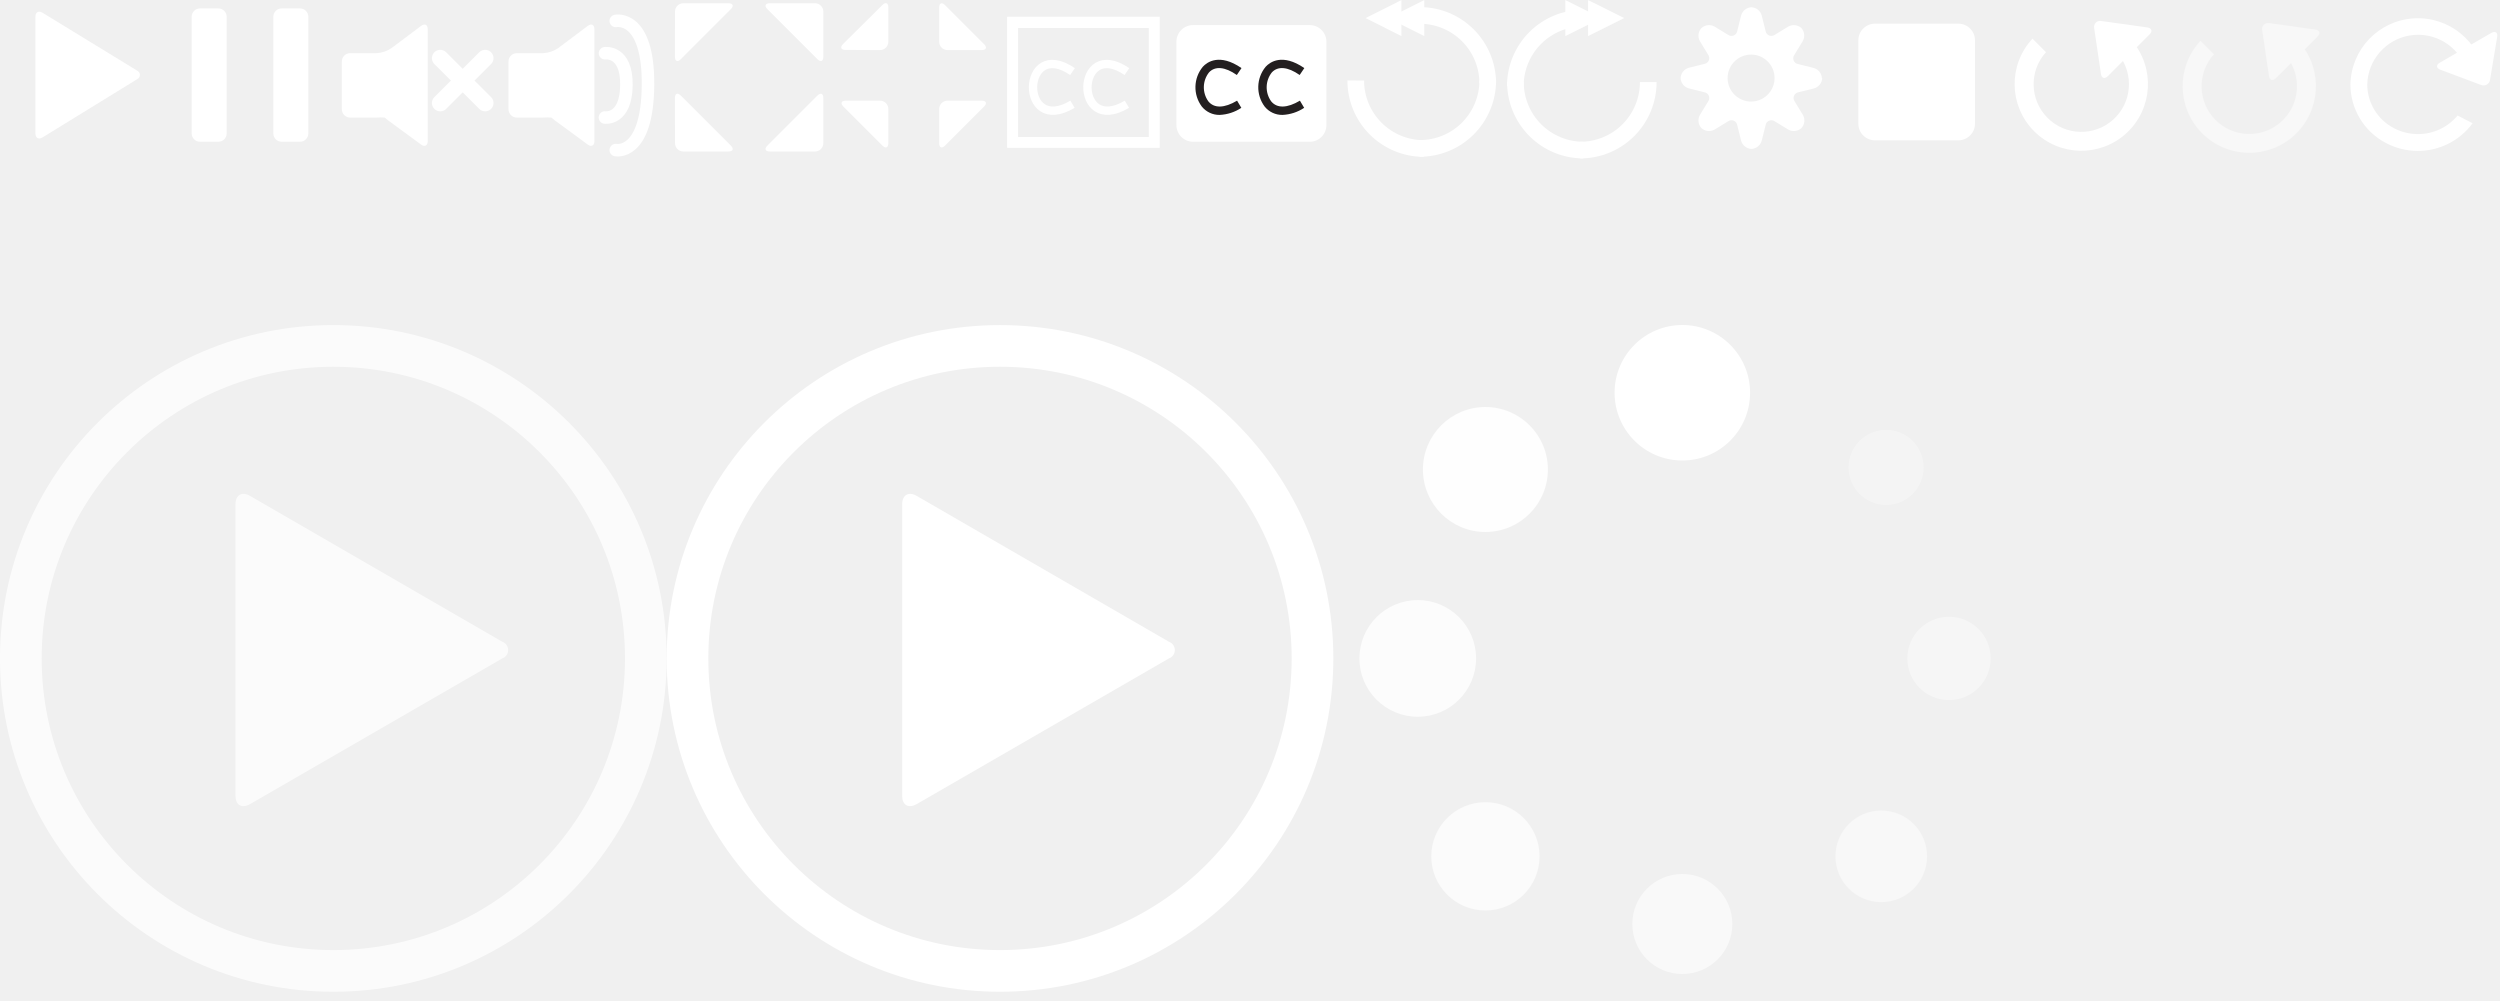
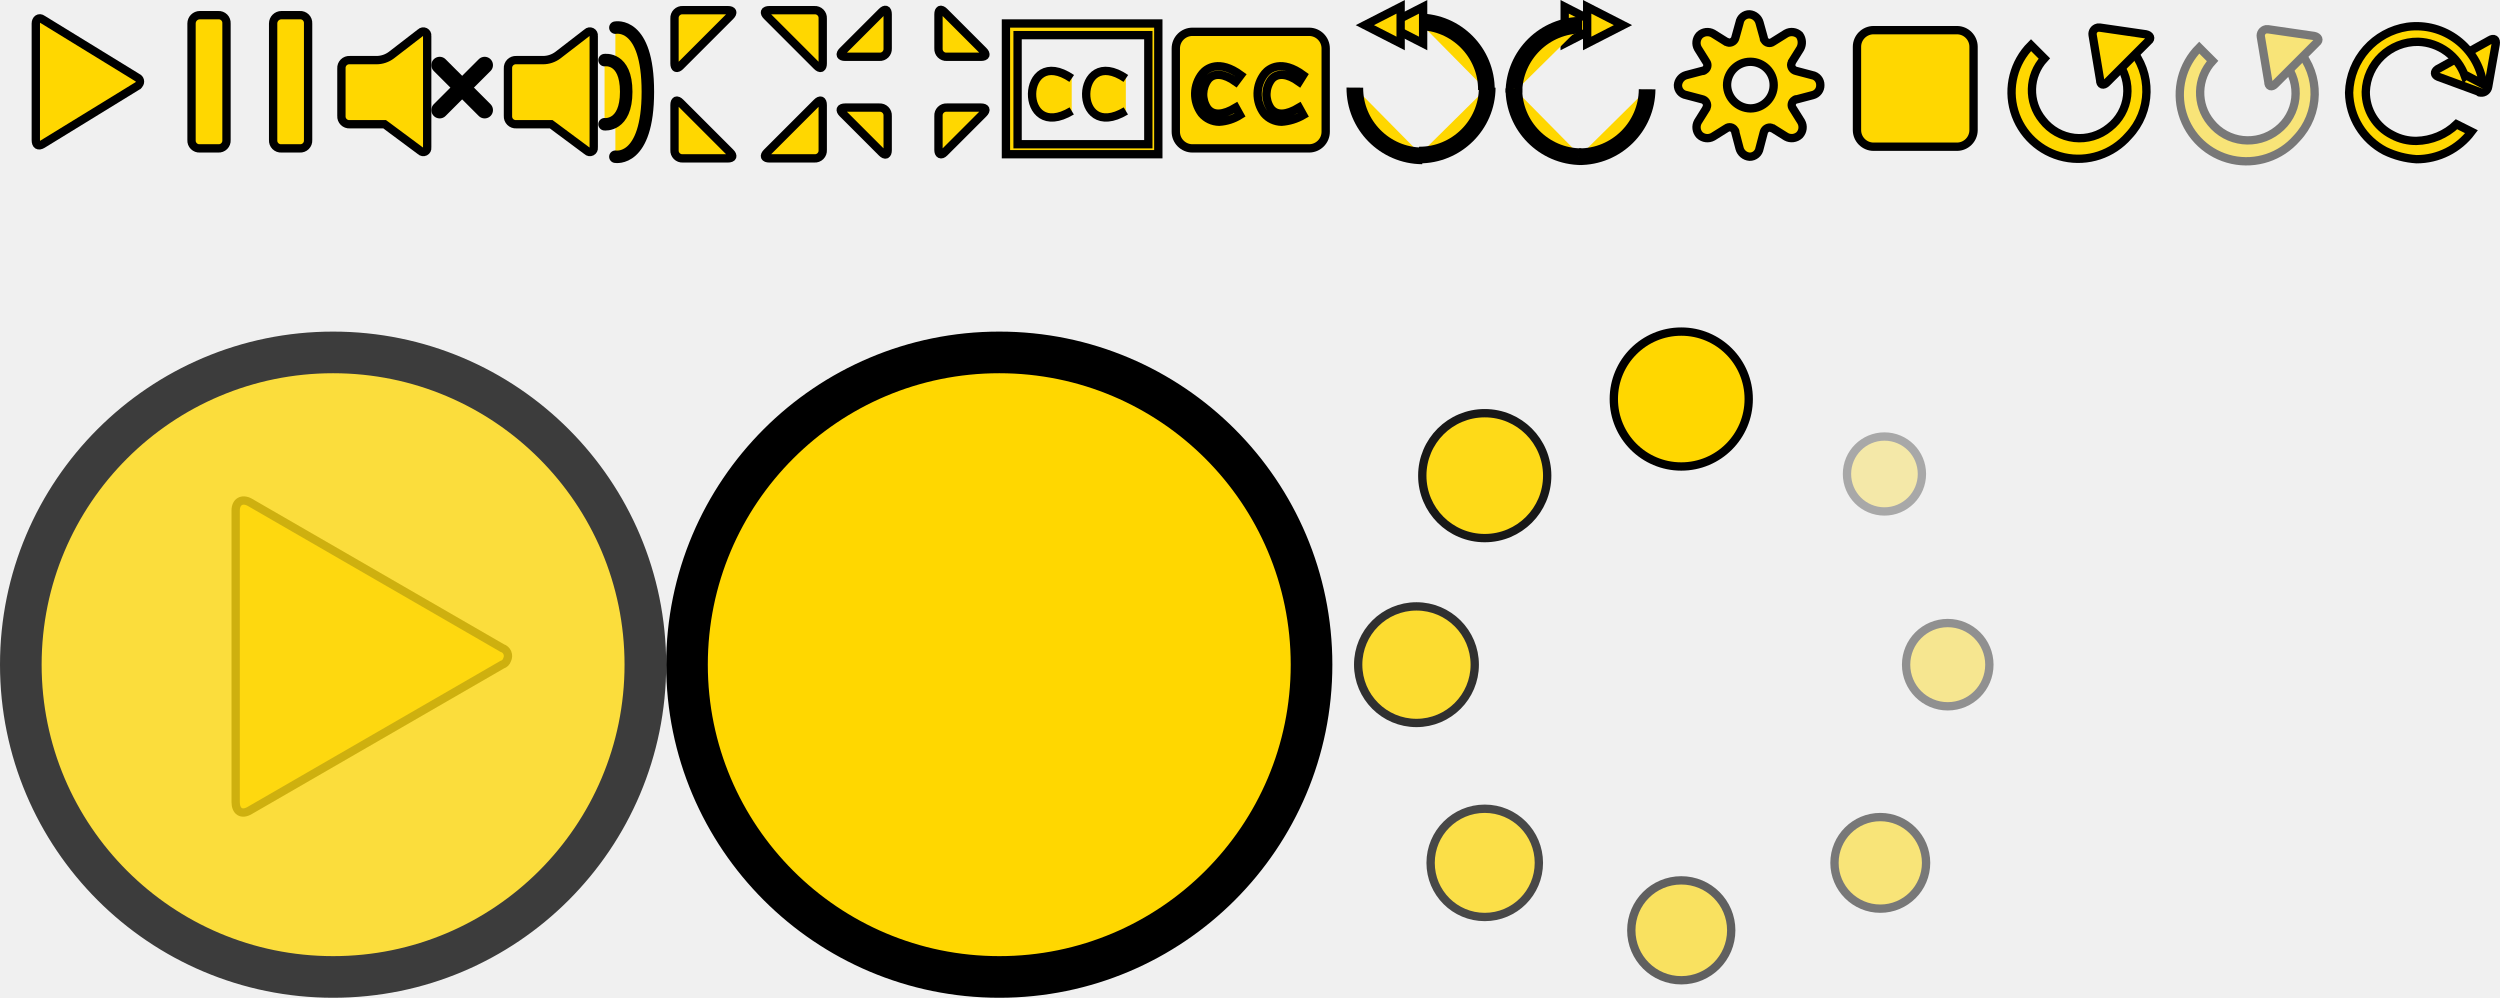
- <svg xmlns="http://www.w3.org/2000/svg" version="1.1" x="0px" y="0px" width="300px" height="120px" viewBox="0 0 300 120" style="enable-background:new 0 0 300 120;" xml:space="preserve">
+ <svg xmlns="http://www.w3.org/2000/svg" id="Layer_1" data-name="Layer 1" width="300.22" height="119.82" viewBox="0 0 300.22 119.82">
  <g id="controls">
-     <g id="play_pause" data-name="play/pause">
+     <g id="play_pause" data-name="play pause">
      <g id="play">
        <g id="Polygon">
-           <path d="M16.31,9.48a.56.56,0,0,1,0,1l-11.38,7c-.47.29-.85.07-.85-.48V3c0-.55.38-.77.85-.48Z" transform="translate(0.17 -0.99)" style="fill: #fff" />
+           <path d="M16.5,8.5a.52.52,0,0,1,.2.8c-.1.1-.1.2-.2.2l-11.4,7c-.5.3-.8.1-.8-.5V2c0-.5.4-.8.8-.5Z" transform="translate(0 0.82)" fill="gold" stroke="#000" stroke-miterlimit="10" />
        </g>
      </g>
    </g>
    <g id="pause">
-       <g>
-         <rect x="23" y="1.01" width="4.2" height="16" rx="1" ry="1" style="fill: #fff" />
-         <rect x="32.8" y="1.01" width="4.2" height="16" rx="1" ry="1" style="fill: #fff" />
-       </g>
+       <path d="M24,1h2.2a.94.94,0,0,1,1,1V16a.94.94,0,0,1-1,1H24a.94.94,0,0,1-1-1V2A1,1,0,0,1,24,1Z" transform="translate(0 0.82)" fill="gold" stroke="#000" stroke-miterlimit="10" />
+       <path d="M33.8,1H36a.94.94,0,0,1,1,1V16a.94.94,0,0,1-1,1H33.8a.94.94,0,0,1-1-1V2A1,1,0,0,1,33.8,1Z" transform="translate(0 0.82)" fill="gold" stroke="#000" stroke-miterlimit="10" />
    </g>
    <g id="fullscreen">
      <g id="enter">
-         <path d="M80.83,2.38a1,1,0,0,1,1-1h5.41c.55,0,.68.32.29.71l-6,6c-.39.39-.71.26-.71-.29Z" transform="translate(0.17 -0.99)" style="fill: #fff" />
-         <path d="M80.83,18.17a1,1,0,0,0,1,1h5.41c.55,0,.68-.32.29-.71l-6-6c-.39-.39-.71-.26-.71.29Z" transform="translate(0.17 -0.99)" style="fill: #fff" />
-         <path d="M98.63,2.38a1,1,0,0,0-1-1H92.21c-.55,0-.68.32-.29.71l6,6c.39.39.71.26.71-.29Z" transform="translate(0.17 -0.99)" style="fill: #fff" />
-         <path d="M98.63,18.17a1,1,0,0,1-1,1H92.21c-.55,0-.68-.32-.29-.71l6-6c.39-.39.71-.26.71.29Z" transform="translate(0.17 -0.99)" style="fill: #fff" />
+         <path d="M81,1.4a.94.94,0,0,1,1-1h5.4c.6,0,.7.3.3.7l-6,6c-.4.4-.7.3-.7-.3Z" transform="translate(0 0.82)" fill="gold" stroke="#000" stroke-miterlimit="10" />
+         <path d="M81,17.2a.94.94,0,0,0,1,1h5.4c.6,0,.7-.3.3-.7l-6-6c-.4-.4-.7-.3-.7.3Z" transform="translate(0 0.82)" fill="gold" stroke="#000" stroke-miterlimit="10" />
+         <path d="M98.8,1.4a.94.94,0,0,0-1-1H92.4c-.6,0-.7.3-.3.7l6,6c.4.4.7.3.7-.3Z" transform="translate(0 0.82)" fill="gold" stroke="#000" stroke-miterlimit="10" />
+         <path d="M98.8,17.2a.94.94,0,0,1-1,1H92.4c-.6,0-.7-.3-.3-.7l6-6c.4-.4.7-.3.7.3Z" transform="translate(0 0.82)" fill="gold" stroke="#000" stroke-miterlimit="10" />
      </g>
    </g>
    <g id="exit">
-       <g>
-         <path d="M112.53,6a1,1,0,0,0,1,1h4.1c.55,0,.68-.32.29-.71l-4.68-4.68c-.39-.39-.71-.26-.71.29Z" transform="translate(0.17 -0.99)" style="fill: #fff" />
-         <path d="M105.43,7a1,1,0,0,0,1-1V1.88c0-.55-.32-.68-.71-.29L101,6.27c-.39.39-.26.71.29.71Z" transform="translate(0.17 -0.99)" style="fill: #fff" />
-         <path d="M106.43,14.07a1,1,0,0,0-1-1h-4.1c-.55,0-.68.32-.29.71l4.68,4.68c.39.39.71.26.71-.29Z" transform="translate(0.17 -0.99)" style="fill: #fff" />
-         <path d="M113.53,13.07a1,1,0,0,0-1,1v4.1c0,.55.32.68.71.29l4.68-4.68c.39-.39.26-.71-.29-.71Z" transform="translate(0.17 -0.99)" style="fill: #fff" />
-       </g>
+       <path d="M112.7,5a.94.94,0,0,0,1,1h4.1c.6,0,.7-.3.3-.7L113.4.6c-.4-.4-.7-.3-.7.3Z" transform="translate(0 0.82)" fill="gold" stroke="#000" stroke-miterlimit="10" />
+       <path d="M105.6,6a.94.94,0,0,0,1-1V.9c0-.6-.3-.7-.7-.3l-4.7,4.7c-.4.4-.3.7.3.7Z" transform="translate(0 0.82)" fill="gold" stroke="#000" stroke-miterlimit="10" />
+       <path d="M106.6,13.1a.94.94,0,0,0-1-1h-4.1c-.6,0-.7.3-.3.7l4.7,4.7c.4.4.7.3.7-.3Z" transform="translate(0 0.82)" fill="gold" stroke="#000" stroke-miterlimit="10" />
+       <path d="M113.7,12.1a.94.94,0,0,0-1,1v4.1c0,.5.3.7.7.3l4.7-4.7c.4-.4.3-.7-.3-.7Z" transform="translate(0 0.82)" fill="gold" stroke="#000" stroke-miterlimit="10" />
    </g>
    <g id="volume">
-       <path d="M66.8,6.77a3.51,3.51,0,0,1-1.8.6H61.85a1,1,0,0,0-1,1V14.1a1,1,0,0,0,1,1H65a6.28,6.28,0,0,1,1,0,8.5,8.5,0,0,0,.81.63l3.54,2.6c.44.33.81.14.81-.41V4.5c0-.55-.36-.73-.8-.4Z" transform="translate(0.17 -0.99)" style="fill: #fff" />
-       <g id="volume-2" data-name="volume">
+       <path d="M67,5.8a3,3,0,0,1-1.8.6H62a.94.94,0,0,0-1,1v5.7a.94.94,0,0,0,1,1h4.2c.3.2.5.4.8.6l3.5,2.6a.47.47,0,0,0,.8-.4V3.5a.47.47,0,0,0-.8-.4Z" transform="translate(0 0.82)" fill="gold" stroke="#000" stroke-miterlimit="10" />
+       <g id="volume-2">
        <g id="soundbars">
-           <path d="M73.72,3.5s3.95-.81,3.87,7.73S73.72,19,73.72,19" transform="translate(0.17 -0.99)" style="fill: none;stroke: #fff;stroke-linecap: round;stroke-width: 1.5px" />
-           <path d="M72.43,7.38S75.06,7,75,11.23s-2.58,3.86-2.58,3.86" transform="translate(0.17 -0.99)" style="fill: none;stroke: #fff;stroke-linecap: round;stroke-width: 1.5px" />
+           <path d="M73.9,2.5s3.9-.8,3.9,7.7S73.9,18,73.9,18" transform="translate(0 0.82)" fill="gold" stroke="#000" stroke-linecap="round" stroke-width="1.5" />
+           <path d="M72.6,6.4s2.6-.4,2.6,3.8-2.6,3.9-2.6,3.9" transform="translate(0 0.82)" fill="gold" stroke="#000" stroke-linecap="round" stroke-width="1.5" />
        </g>
      </g>
    </g>
    <g id="closed_captions" data-name="closed captions">
-       <path d="M128.53,9.58c-6.17-4.21-6.46,7.77,0,3.92" transform="translate(0.17 -0.99)" style="fill: none;stroke: #fff" />
-       <path d="M135.06,9.58c-6.17-4.21-6.46,7.77,0,3.92" transform="translate(0.17 -0.99)" style="fill: none;stroke: #fff" />
-       <path d="M122,4.35h15.69V17.43H122ZM120.68,3V18.73H139V3Z" transform="translate(0.17 -0.99)" style="fill: #fff" />
+       <path d="M128.7,8.6c-6.2-4.2-6.5,7.8,0,3.9" transform="translate(0 0.82)" fill="gold" stroke="#000" />
+       <path d="M135.2,8.6c-6.2-4.2-6.5,7.8,0,3.9" transform="translate(0 0.82)" fill="gold" stroke="#000" />
+       <path d="M122.2,3.4h15.7V16.5H122.2ZM120.8,2V17.7h18.3V2Z" transform="translate(0 0.82)" fill="gold" stroke="#000" stroke-miterlimit="10" />
    </g>
    <g id="muted">
-       <path d="M46.8,6.77a3.51,3.51,0,0,1-1.8.6H41.85a1,1,0,0,0-1,1V14.1a1,1,0,0,0,1,1H45a6.28,6.28,0,0,1,1,0,8.5,8.5,0,0,0,.81.63l3.54,2.6c.44.33.81.14.81-.41V4.5c0-.55-.36-.73-.8-.4Z" transform="translate(0.17 -0.99)" style="fill: #fff" />
-       <line x1="52.83" y1="6.98" x2="58.22" y2="12.36" style="fill: none;stroke: #fff;stroke-linecap: round;stroke-width: 2px" />
-       <line x1="52.83" y1="12.36" x2="58.22" y2="6.98" style="fill: none;stroke: #fff;stroke-linecap: round;stroke-width: 2px" />
+       <path d="M47,5.8a3,3,0,0,1-1.8.6H42a.94.94,0,0,0-1,1v5.7a.94.94,0,0,0,1,1h4.2c.3.2.5.4.8.6l3.5,2.6a.47.47,0,0,0,.8-.4V3.5a.47.47,0,0,0-.8-.4Z" transform="translate(0 0.82)" fill="gold" stroke="#000" stroke-miterlimit="10" />
+       <line x1="52.8" y1="7.82" x2="58.2" y2="13.22" fill="none" stroke="#000" stroke-linecap="round" stroke-width="2" />
+       <line x1="52.8" y1="13.22" x2="58.2" y2="7.82" fill="none" stroke="#000" stroke-linecap="round" stroke-width="2" />
    </g>
    <g id="skip_forward" data-name="skip forward">
-       <g id="play_pause-2" data-name="play/pause">
-         <g id="play-2" data-name="play">
-           <path id="Polygon-2" data-name="Polygon" d="M192,3.16l-4.33,2.16V1Z" transform="translate(0.17 -0.99)" style="fill: #fff" />
+       <g id="play_pause-2" data-name="play pause-2">
+         <g id="play-2">
+           <path id="Polygon-2" d="M192.2,2.2l-4.3,2.2V0Z" transform="translate(0 0.82)" fill="gold" stroke="#000" stroke-miterlimit="10" />
        </g>
      </g>
-       <g id="play_pause-3" data-name="play/pause">
-         <g id="play-3" data-name="play">
-           <path id="Polygon-3" data-name="Polygon" d="M194.73,3.16,190.4,5.32V1Z" transform="translate(0.17 -0.99)" style="fill: #fff" />
+       <g id="play_pause-3" data-name="play pause-3">
+         <g id="play-3">
+           <path id="Polygon-3" d="M194.9,2.2l-4.3,2.2V0Z" transform="translate(0 0.82)" fill="gold" stroke="#000" stroke-miterlimit="10" />
        </g>
      </g>
-       <path d="M189.83,3.16a8.15,8.15,0,0,0-8.16,8.16" transform="translate(0.17 -0.99)" style="fill: none;stroke: #fff;stroke-width: 2px" />
-       <path d="M181.68,10.83A8.15,8.15,0,0,0,189.83,19" transform="translate(0.17 -0.99)" style="fill: none;stroke: #fff;stroke-width: 2px" />
-       <path d="M189.46,19a8.15,8.15,0,0,0,8.16-8.16" transform="translate(0.17 -0.99)" style="fill: none;stroke: #fff;stroke-width: 2px" />
+       <path d="M190,2.2a8.15,8.15,0,0,0-8.2,8.1h0" transform="translate(0 0.82)" fill="gold" stroke="#000" stroke-width="2" />
+       <path d="M181.8,9.8a8.15,8.15,0,0,0,8.1,8.2h0" transform="translate(0 0.82)" fill="gold" stroke="#000" stroke-width="2" />
+       <path d="M189.6,18a8.15,8.15,0,0,0,8.2-8.1h0" transform="translate(0 0.82)" fill="gold" stroke="#000" stroke-width="2" />
    </g>
    <g id="skipback">
-       <path d="M162.52,10.65a8.15,8.15,0,0,0,8.16,8.16" transform="translate(0.17 -0.99)" style="fill: none;stroke: #fff;stroke-width: 2px" />
-       <path d="M170.2,18.8a8.15,8.15,0,0,0,8.16-8.16" transform="translate(0.17 -0.99)" style="fill: none;stroke: #fff;stroke-width: 2px" />
-       <path d="M178.36,11a8.15,8.15,0,0,0-8.16-8.16" transform="translate(0.17 -0.99)" style="fill: none;stroke: #fff;stroke-width: 2px" />
-       <g id="play_pause-4" data-name="play/pause">
-         <g id="play-4" data-name="play">
-           <path id="Polygon-4" data-name="Polygon" d="M166.42,3.16l4.32,2.16V1Z" transform="translate(0.17 -0.99)" style="fill: #fff" />
+       <path d="M162.7,9.7a8.15,8.15,0,0,0,8.1,8.2h0" transform="translate(0 0.82)" fill="gold" stroke="#000" stroke-width="2" />
+       <path d="M170.4,17.8a8.15,8.15,0,0,0,8.2-8.1h0" transform="translate(0 0.82)" fill="gold" stroke="#000" stroke-width="2" />
+       <path d="M178.5,10a8.15,8.15,0,0,0-8.1-8.2h0" transform="translate(0 0.82)" fill="gold" stroke="#000" stroke-width="2" />
+       <g id="play_pause-4" data-name="play pause-4">
+         <g id="play-4">
+           <path id="Polygon-4" d="M166.6,2.2l4.3,2.2V0Z" transform="translate(0 0.82)" fill="gold" stroke="#000" stroke-miterlimit="10" />
        </g>
      </g>
-       <g id="play_pause-5" data-name="play/pause">
-         <g id="play-5" data-name="play">
-           <path id="Polygon-5" data-name="Polygon" d="M163.7,3.16,168,5.32V1Z" transform="translate(0.17 -0.99)" style="fill: #fff" />
+       <g id="play_pause-5" data-name="play pause-5">
+         <g id="play-5">
+           <path id="Polygon-5" d="M163.9,2.2l4.3,2.2V0Z" transform="translate(0 0.82)" fill="gold" stroke="#000" stroke-miterlimit="10" />
        </g>
      </g>
    </g>
    <g id="close_captions" data-name="close captions">
-       <rect x="141.17" y="3.01" width="18" height="14" rx="2" ry="2" style="fill: #fff" />
-       <path d="M146.19,14.78a2.69,2.69,0,0,1-2.14-1A3.87,3.87,0,0,1,144.17,9c.51-.56,2-1.65,4.64.16l-.56.83c-1.43-1-2.62-1.09-3.34-.31a2.89,2.89,0,0,0-.08,3.47c.7.86,1.92.83,3.45-.08l.51.86A5.13,5.13,0,0,1,146.19,14.78Z" transform="translate(0.17 -0.99)" style="fill: #231f20" />
-       <path d="M153.73,14.78a2.69,2.69,0,0,1-2.14-1A3.87,3.87,0,0,1,151.71,9c.51-.56,2-1.65,4.64.16l-.56.83c-1.43-1-2.62-1.09-3.34-.31a2.89,2.89,0,0,0-.08,3.47c.7.86,1.92.83,3.45-.08l.51.86A5.13,5.13,0,0,1,153.73,14.78Z" transform="translate(0.17 -0.99)" style="fill: #231f20" />
+       <path d="M143.2,3h14a2,2,0,0,1,2,2V15a2,2,0,0,1-2,2h-14a2,2,0,0,1-2-2V5A2,2,0,0,1,143.2,3Z" transform="translate(0 0.82)" fill="gold" stroke="#000" stroke-miterlimit="10" />
+       <path d="M146.4,13.8a2.81,2.81,0,0,1-2.1-1,3.91,3.91,0,0,1,.1-4.8c.5-.6,2-1.7,4.6.2l-.6.8c-1.4-1-2.6-1.1-3.3-.3a3,3,0,0,0-.1,3.5c.7.9,1.9.8,3.4-.1l.5.9A5.28,5.28,0,0,1,146.4,13.8Z" transform="translate(0 0.82)" fill="gold" stroke="#000" stroke-miterlimit="10" />
+       <path d="M153.9,13.8a2.81,2.81,0,0,1-2.1-1,3.91,3.91,0,0,1,.1-4.8c.5-.6,2-1.7,4.6.2L156,9c-1.4-1-2.6-1.1-3.3-.3a3,3,0,0,0-.1,3.5c.7.9,1.9.8,3.4-.1l.5.9A6.07,6.07,0,0,1,153.9,13.8Z" transform="translate(0 0.82)" fill="gold" stroke="#000" stroke-miterlimit="10" />
    </g>
-     <path d="M218.46,10.38a1.35,1.35,0,0,0-1-1.24l-1.85-.46a.7.7,0,0,1-.46-1.1l1-1.64A1.35,1.35,0,0,0,216,4.36h0a1.35,1.35,0,0,0-1.56-.19l-1.64,1a.7.7,0,0,1-1.1-.46l-.46-1.85a1.35,1.35,0,0,0-1.24-1h0a1.35,1.35,0,0,0-1.24,1l-.46,1.85a.7.7,0,0,1-1.1.46l-1.64-1a1.35,1.35,0,0,0-1.56.19h0a1.35,1.35,0,0,0-.19,1.56l1,1.64a.7.7,0,0,1-.46,1.1l-1.85.46a1.35,1.35,0,0,0-1,1.24h0a1.35,1.35,0,0,0,1,1.24l1.85.46a.7.7,0,0,1,.46,1.1l-1,1.64a1.35,1.35,0,0,0,.19,1.56h0a1.35,1.35,0,0,0,1.56.19l1.64-1a.7.7,0,0,1,1.1.46l.46,1.85a1.35,1.35,0,0,0,1.24,1h0a1.35,1.35,0,0,0,1.24-1l.46-1.85a.7.7,0,0,1,1.1-.46l1.64,1a1.35,1.35,0,0,0,1.56-.19h0a1.35,1.35,0,0,0,.19-1.56l-1-1.64a.7.7,0,0,1,.46-1.1l1.85-.46a1.35,1.35,0,0,0,1-1.24Zm-5.68,0A2.82,2.82,0,1,1,210,7.54,2.82,2.82,0,0,1,212.78,10.36Z" transform="translate(0.17 -0.99)" style="fill: #fff" />
-     <rect x="223" y="2.84" width="14" height="14" rx="2" ry="2" style="fill: #fff" />
+     <path d="M218.6,9.4a1.19,1.19,0,0,0-1-1.2l-1.9-.5a.76.76,0,0,1-.6-.8c0-.1.1-.2.1-.3l1-1.6a1.54,1.54,0,0,0-.1-1.6h0a1.36,1.36,0,0,0-1.6-.2l-1.6,1a.68.68,0,0,1-1-.2.37.37,0,0,1-.1-.3l-.5-1.8a1.36,1.36,0,0,0-1.2-1h0a1.19,1.19,0,0,0-1.2,1l-.5,1.8a.76.76,0,0,1-.8.6c-.1,0-.2-.1-.3-.1l-1.6-1a1.38,1.38,0,0,0-1.6.2h0a1.36,1.36,0,0,0-.2,1.6l1,1.6a.68.68,0,0,1-.2,1,.37.37,0,0,1-.3.1l-1.9.5a1.36,1.36,0,0,0-1,1.2h0a1.19,1.19,0,0,0,1,1.2l1.9.5a.76.76,0,0,1,.6.8c0,.1-.1.2-.1.3l-1,1.6a1.38,1.38,0,0,0,.2,1.6h0a1.36,1.36,0,0,0,1.6.2l1.6-1a.68.68,0,0,1,1,.2.37.37,0,0,1,.1.3l.5,1.9a1.36,1.36,0,0,0,1.2,1h0a1.19,1.19,0,0,0,1.2-1l.5-1.9a.76.76,0,0,1,.8-.6c.1,0,.2.1.3.1l1.6,1a1.38,1.38,0,0,0,1.6-.2h0a1.36,1.36,0,0,0,.2-1.6l-1-1.6a.68.68,0,0,1,.2-1,.37.37,0,0,1,.3-.1l1.9-.5a1.2,1.2,0,0,0,.9-1.2Zm-5.6,0a2.8,2.8,0,0,1-2.8,2.8,2.86,2.86,0,0,1-2.8-2.8,2.8,2.8,0,0,1,2.8-2.8h0A2.8,2.8,0,0,1,213,9.4Z" transform="translate(0 0.82)" fill="gold" stroke="#000" stroke-miterlimit="10" />
+     <path d="M225,2.8h10a2,2,0,0,1,2,2v10a2,2,0,0,1-2,2H225a2,2,0,0,1-2-2V4.8A2,2,0,0,1,225,2.8Z" transform="translate(0 0.82)" fill="gold" stroke="#000" stroke-miterlimit="10" />
    <g id="loop">
-       <path d="M254.05,7.52a5.72,5.72,0,1,1-8.7-.27l-1.62-1.62a8,8,0,1,0,11.94.26Z" transform="translate(0.17 -0.99)" style="fill: #fff" />
-       <g id="play_pause-6" data-name="play/pause">
-         <g id="play-6" data-name="play">
-           <g id="Polygon-6" data-name="Polygon">
-             <path d="M251.13,4.36a.72.72,0,0,1,.85-.85l5.52.77c.54.08.67.46.28.84l-5,5c-.39.39-.77.26-.84-.28Z" transform="translate(0.17 -0.99)" style="fill: #fff" />
+       <path d="M254.2,6.5a5.61,5.61,0,0,1-.9,8,5.61,5.61,0,0,1-8-.9,5.63,5.63,0,0,1,.2-7.4l-1.6-1.6a8,8,0,1,0,11.7,10.9,7.84,7.84,0,0,0,.2-10.6Z" transform="translate(0 0.82)" fill="gold" stroke="#000" stroke-miterlimit="10" />
+       <g id="play_pause-6" data-name="play pause-6">
+         <g id="play-6">
+           <g id="Polygon-6">
+             <path d="M251.3,3.4a.78.78,0,0,1,.6-.9h.3l5.5.8c.5.1.7.5.3.8l-5,5c-.4.4-.8.3-.8-.3Z" transform="translate(0 0.82)" fill="gold" stroke="#000" stroke-miterlimit="10" />
          </g>
        </g>
      </g>
    </g>
-     <g id="loop_off" data-name="loop off" style="opacity: 0.5">
-       <path d="M274.21,7.77a5.72,5.72,0,1,1-8.7-.27l-1.62-1.62a8,8,0,1,0,11.94.26Z" transform="translate(0.17 -0.99)" style="fill: #fff" />
-       <g id="play_pause-7" data-name="play/pause">
-         <g id="play-7" data-name="play">
-           <g id="Polygon-7" data-name="Polygon">
-             <path d="M271.29,4.61a.72.72,0,0,1,.85-.85l5.52.77c.54.08.67.46.28.84l-5,5c-.39.39-.77.26-.84-.28Z" transform="translate(0.17 -0.99)" style="fill: #fff" />
+     <g id="loop_off" data-name="loop off" opacity="0.5">
+       <path d="M274.4,6.8a5.61,5.61,0,0,1-.9,8,5.7,5.7,0,0,1-8-.9,5.63,5.63,0,0,1,.2-7.4l-1.6-1.6a8,8,0,1,0,11.7,10.9A7.84,7.84,0,0,0,276,5.2Z" transform="translate(0 0.82)" fill="gold" stroke="#000" stroke-miterlimit="10" />
+       <g id="play_pause-7" data-name="play pause-7">
+         <g id="play-7">
+           <g id="Polygon-7">
+             <path d="M271.5,3.6a.78.78,0,0,1,.6-.9h.3l5.5.8c.5.1.7.5.3.8l-5,5c-.4.4-.8.3-.8-.3Z" transform="translate(0 0.82)" fill="gold" stroke="#000" stroke-miterlimit="10" />
          </g>
        </g>
      </g>
    </g>
  </g>
  <g id="big_play" data-name="big play">
    <g id="big_play_-_light" data-name="big play - light">
-       <g id="Polygon-8" data-name="Polygon" style="opacity: 0.75;isolation: isolate">
-         <path d="M60.1,78a1.06,1.06,0,0,1,0,2L29.82,97.49c-1,.55-1.73.1-1.73-1v-35c0-1.1.78-1.55,1.73-1Z" transform="translate(0.17 -0.99)" style="fill: #fff" />
+       <g id="Polygon-8" opacity="0.75">
+         <path d="M60.3,77a1,1,0,0,1,.6,1.4.9.9,0,0,1-.6.6L30,96.5c-1,.6-1.7.1-1.7-1v-35c0-1.1.8-1.5,1.7-1Z" transform="translate(0 0.82)" fill="gold" stroke="#000" stroke-miterlimit="10" />
      </g>
-       <path id="Ellipse" d="M2.33,80a37.5,37.5,0,1,1,37.5,37.5A37.5,37.5,0,0,1,2.33,80Z" transform="translate(0.17 -0.99)" style="fill: none;stroke: #fff;stroke-width: 5px;opacity: 0.75;isolation: isolate" />
+       <path id="Ellipse" d="M2.5,79A37.5,37.5,0,1,1,40,116.5,37.51,37.51,0,0,1,2.5,79Z" transform="translate(0 0.82)" fill="gold" stroke="#000" stroke-width="5" opacity="0.75" style="isolation:isolate" />
    </g>
    <g id="big_play_hover" data-name="big play hover">
      <g id="Polygon2">
-         <path d="M140.1,78a1.06,1.06,0,0,1,0,2L109.82,97.49c-1,.55-1.73.1-1.73-1v-35c0-1.1.78-1.55,1.73-1Z" transform="translate(0.17 -0.99)" style="fill: #fff" />
+         <path d="M140.3,77a1,1,0,0,1,.6,1.4.9.9,0,0,1-.6.6L110,96.5c-1,.6-1.7.1-1.7-1v-35c0-1.1.8-1.5,1.7-1Z" transform="translate(0 0.82)" fill="gold" stroke="#000" stroke-miterlimit="10" />
      </g>
-       <path id="Ellipse2" d="M82.33,80a37.5,37.5,0,1,1,37.5,37.5A37.5,37.5,0,0,1,82.33,80Z" transform="translate(0.17 -0.99)" style="fill: none;stroke: #fff;stroke-width: 5px" />
+       <path id="Ellipse2" d="M82.5,79A37.5,37.5,0,1,1,120,116.5,37.51,37.51,0,0,1,82.5,79Z" transform="translate(0 0.82)" fill="gold" stroke="#000" stroke-width="5" />
    </g>
    <g id="Loading">
-       <circle cx="201.88" cy="47.13" r="8.13" style="fill: #fff" />
-       <circle cx="233.88" cy="79.01" r="5" style="fill: #fff;opacity: 0.4" />
-       <circle cx="201.88" cy="110.88" r="6" style="fill: #fff;opacity: 0.6" />
-       <circle cx="170.13" cy="79.01" r="7" style="fill: #fff;opacity: 0.8" />
-       <circle cx="178.25" cy="56.34" r="7.5" style="fill: #fff;opacity: 0.9" />
-       <circle cx="226.33" cy="56.09" r="4.5" style="fill: #fff;opacity: 0.3" />
-       <circle cx="225.75" cy="102.76" r="5.5" style="fill: #fff;opacity: 0.5" />
-       <circle cx="178.25" cy="102.76" r="6.5" style="fill: #fff;opacity: 0.7" />
+       <circle cx="201.9" cy="47.92" r="8.1" fill="gold" stroke="#000" stroke-miterlimit="10" />
+       <circle cx="233.9" cy="79.82" r="5" fill="gold" stroke="#000" stroke-miterlimit="10" opacity="0.4" style="isolation:isolate" />
+       <circle cx="201.9" cy="111.72" r="6" fill="gold" stroke="#000" stroke-miterlimit="10" opacity="0.6" style="isolation:isolate" />
+       <circle cx="170.1" cy="79.82" r="7" fill="gold" stroke="#000" stroke-miterlimit="10" opacity="0.8" style="isolation:isolate" />
+       <circle cx="178.3" cy="57.12" r="7.5" fill="gold" stroke="#000" stroke-miterlimit="10" opacity="0.9" style="isolation:isolate" />
+       <circle cx="226.3" cy="56.92" r="4.5" fill="gold" stroke="#000" stroke-miterlimit="10" opacity="0.3" style="isolation:isolate" />
+       <circle cx="225.8" cy="103.62" r="5.5" fill="gold" stroke="#000" stroke-miterlimit="10" opacity="0.5" style="isolation:isolate" />
+       <circle cx="178.3" cy="103.62" r="6.5" fill="gold" stroke="#000" stroke-miterlimit="10" opacity="0.7" style="isolation:isolate" />
    </g>
  </g>
  <g id="Guides">
-     <g id="play_pause-8" data-name="play/pause">
-       <g id="play-8" data-name="play">
-         <g id="Polygon-9" data-name="Polygon">
-           <path d="M298.64,10.54a.79.79,0,0,1-1.1.64l-4.86-1.82c-.51-.19-.55-.58-.07-.85l6.18-3.57c.48-.27.79-.06.7.49Z" transform="translate(0.17 -0.99)" style="fill: #fff" />
+     <g id="play_pause-8" data-name="play pause-8">
+       <g id="play-8">
+         <g id="Polygon-9">
+           <path d="M298.8,9.6a.81.81,0,0,1-.9.7c-.1,0-.2,0-.2-.1l-4.9-1.8c-.5-.2-.5-.6-.1-.9L299,4c.5-.3.8-.1.7.5Z" transform="translate(0 0.82)" fill="gold" stroke="#000" stroke-miterlimit="10" />
        </g>
      </g>
    </g>
-     <path id="replay" d="M290,17.08a6.22,6.22,0,0,1-2.9-.71,5.94,5.94,0,0,1-3.2-5.24,6.11,6.11,0,0,1,11.87-1.89l.1-.15L298,10.15a8.1,8.1,0,0,0-16.12,1,7.93,7.93,0,0,0,4.26,7,8.22,8.22,0,0,0,3.83.95,8.13,8.13,0,0,0,6.57-3.32l-1.8-.93A6.14,6.14,0,0,1,290,17.08Z" transform="translate(0.17 -0.99)" style="fill: #fff" />
+     <path id="replay" d="M290.2,16.1a5.92,5.92,0,0,1-2.9-.7,5.77,5.77,0,0,1-3.2-5.2,6.21,6.21,0,0,1,6.3-6A6.15,6.15,0,0,1,296,8.3l.1-.1,2.1,1.1a8.1,8.1,0,0,0-9.1-6.9,8.24,8.24,0,0,0-7,7.9,8.06,8.06,0,0,0,4.3,7,10.21,10.21,0,0,0,3.8,1,8.24,8.24,0,0,0,6.6-3.3l-1.8-.9A7.18,7.18,0,0,1,290.2,16.1Z" transform="translate(0 0.82)" fill="gold" stroke="#000" stroke-miterlimit="10" />
  </g>
</svg>
